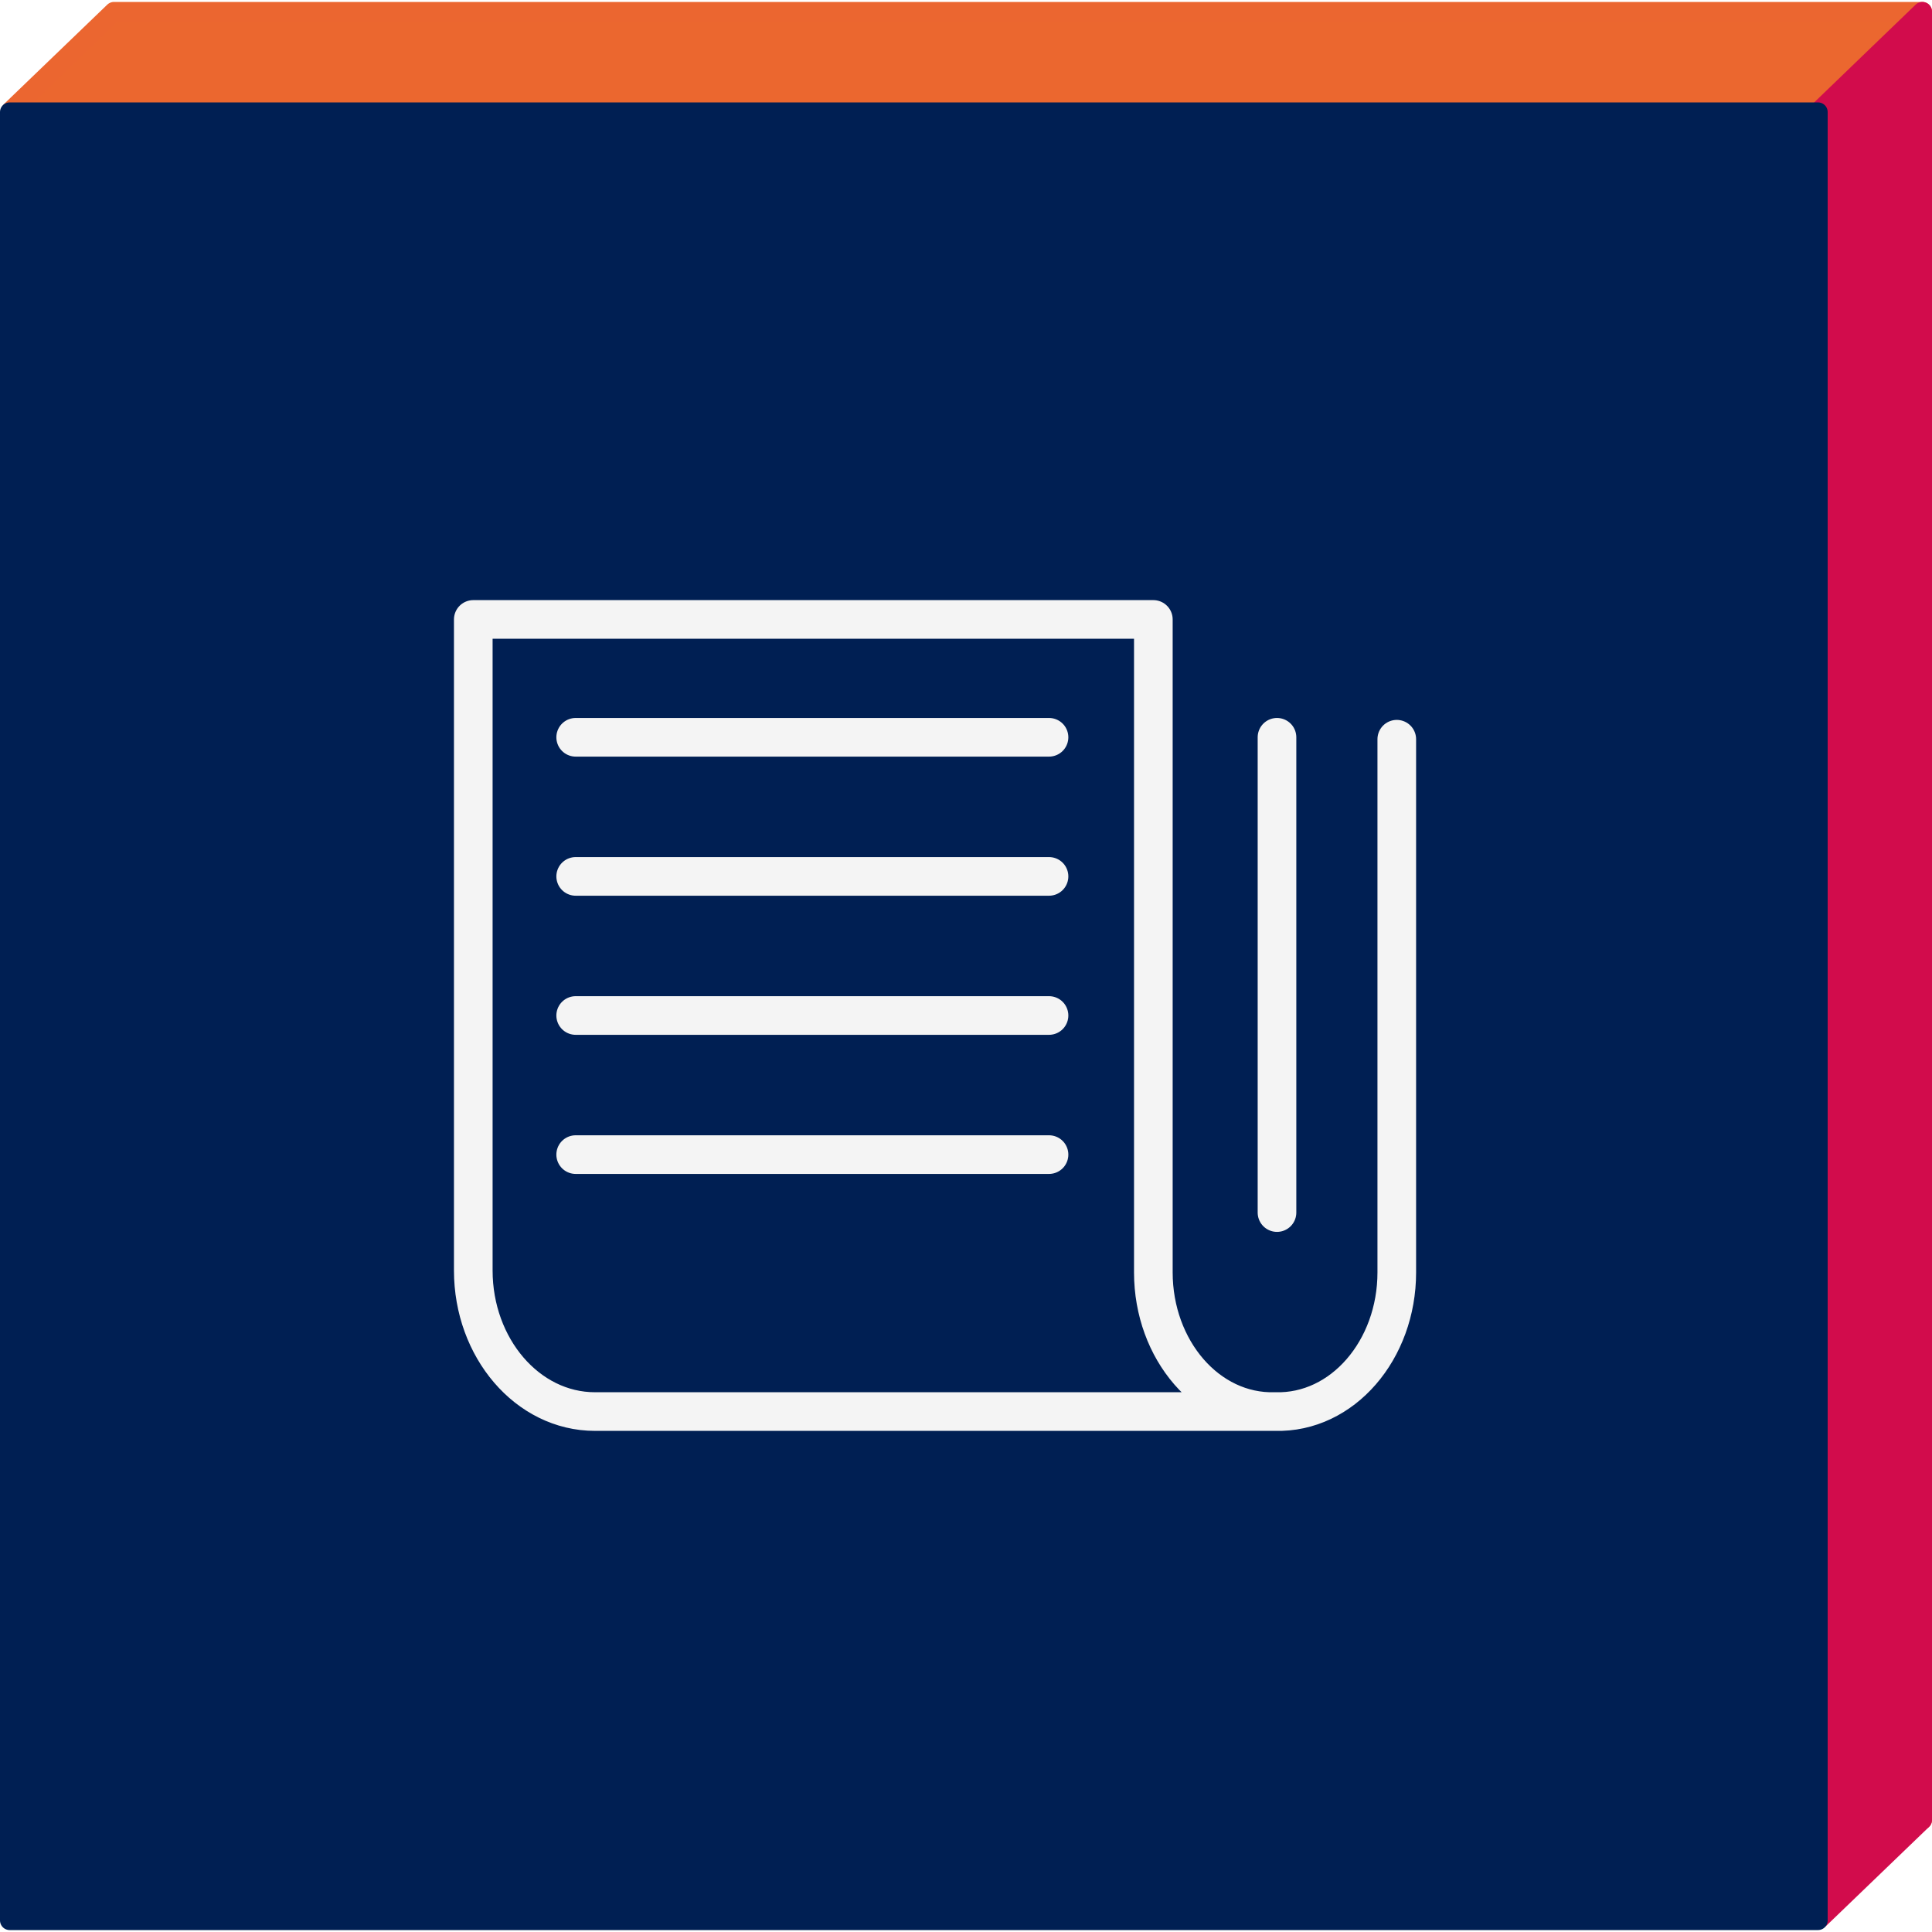
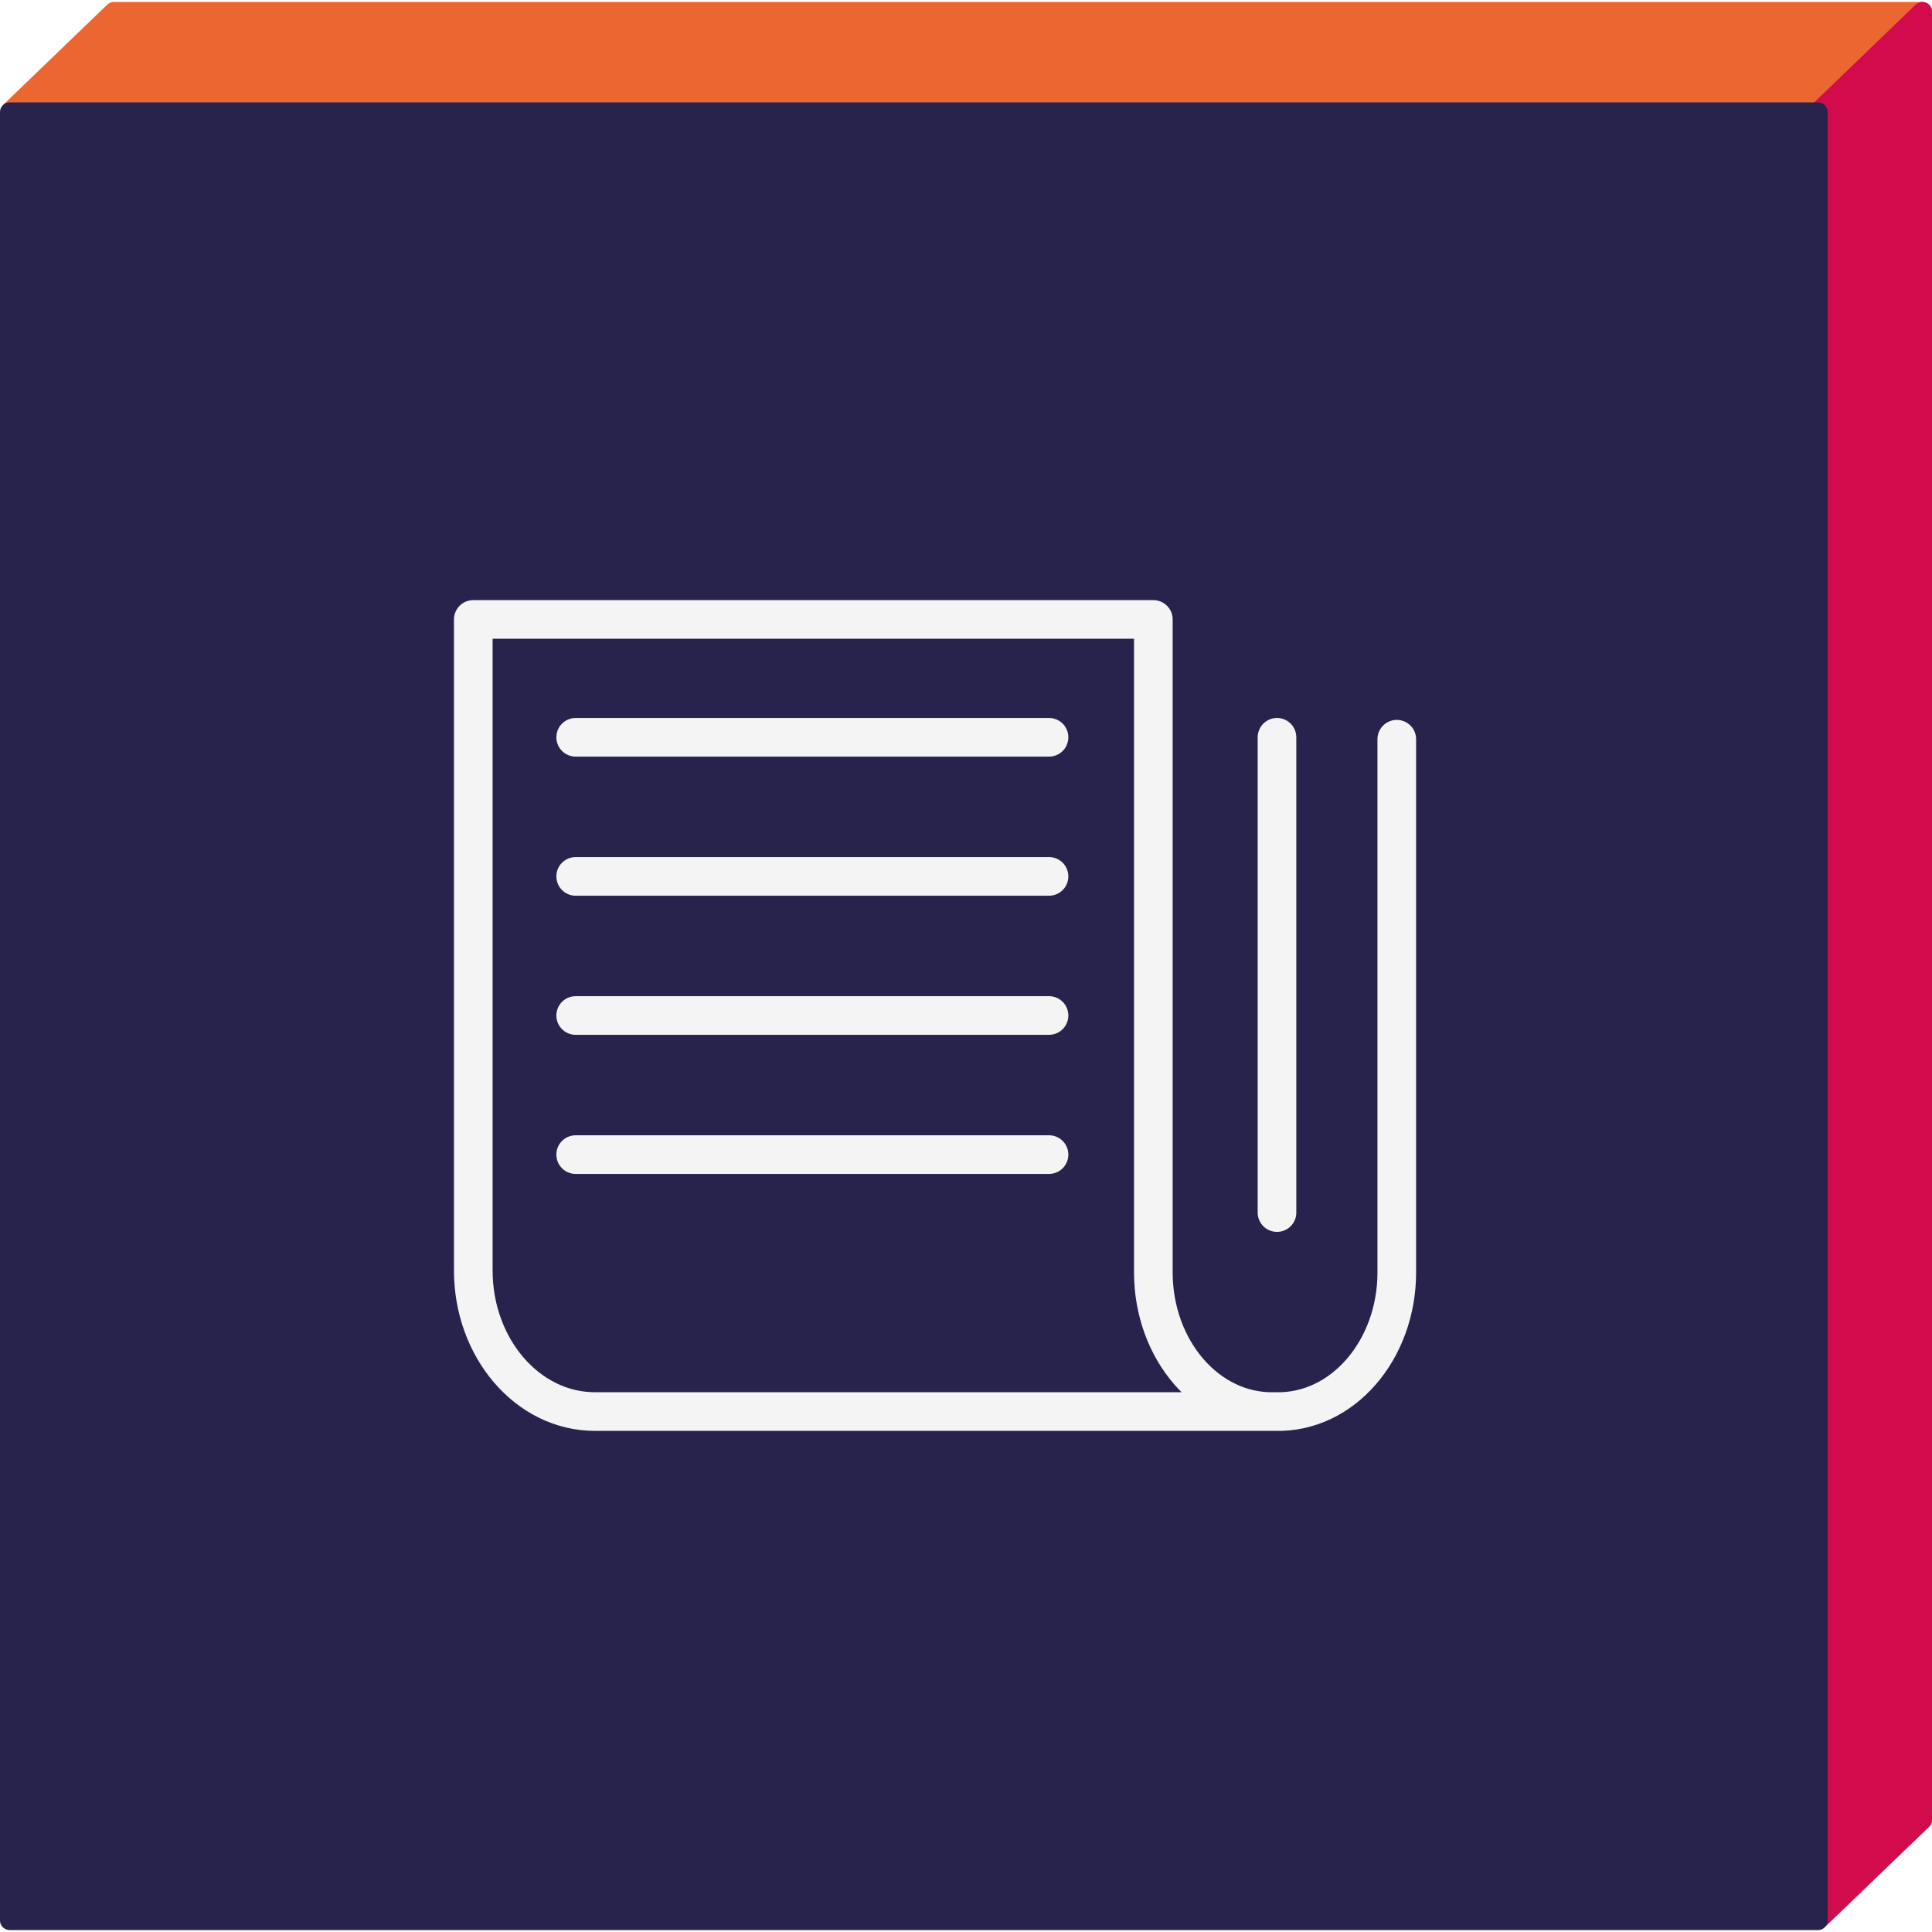
<svg xmlns="http://www.w3.org/2000/svg" version="1.1" id="Livello_1" x="0px" y="0px" viewBox="0 0 100 100" style="enable-background:new 0 0 100 100;" xml:space="preserve">
  <style type="text/css">
	.st0{fill:#EB672F;stroke:#EB6630;stroke-linecap:round;stroke-linejoin:round;}
	.st1{fill:#D20C4C;stroke:#D20C4C;stroke-linecap:round;stroke-linejoin:round;}
- 	.st2{fill:#001F53;stroke:#001F53;stroke-linecap:round;stroke-linejoin:round;}
+ 	.st2{fill:#27234D;stroke:#27234D;stroke-linecap:round;stroke-linejoin:round;}
	.st3{fill:none;stroke:#F4F4F4;stroke-width:2;stroke-linecap:round;stroke-linejoin:round;stroke-miterlimit:10;}
</style>
  <g id="Group_192" transform="translate(-205.003 -276.438)">
    <g id="Group_180" transform="translate(205.503 276.938)">
      <path id="Path_651" class="st0" d="M5.4,0.1L0.1,5.2L3.5,8l1.9-0.6v86.3H99V0.1H5.4z" />
      <path id="Path_652" class="st1" d="M93.5,5.4L99,0.1v93.6l-5.3,5.1L93.5,5.4z" />
      <rect id="Rectangle_939" y="5.3" class="st2" width="93.6" height="93.6" />
    </g>
    <g>
      <path class="st3" d="M271,349.5h-35.2c-3.5,0-6.3-3.3-6.3-7.3v-33.7h35.2v33.8C264.7,346.3,267.5,349.6,271,349.5    c3.5,0.1,6.3-3.2,6.3-7.2v-27.6" />
      <line class="st3" x1="234.8" y1="314.6" x2="259.3" y2="314.6" />
      <line class="st3" x1="234.8" y1="321.8" x2="259.3" y2="321.8" />
      <line class="st3" x1="234.8" y1="329" x2="259.3" y2="329" />
      <line class="st3" x1="234.8" y1="336.2" x2="259.3" y2="336.2" />
      <line class="st3" x1="271.1" y1="314.6" x2="271.1" y2="339.2" />
    </g>
  </g>
</svg>
